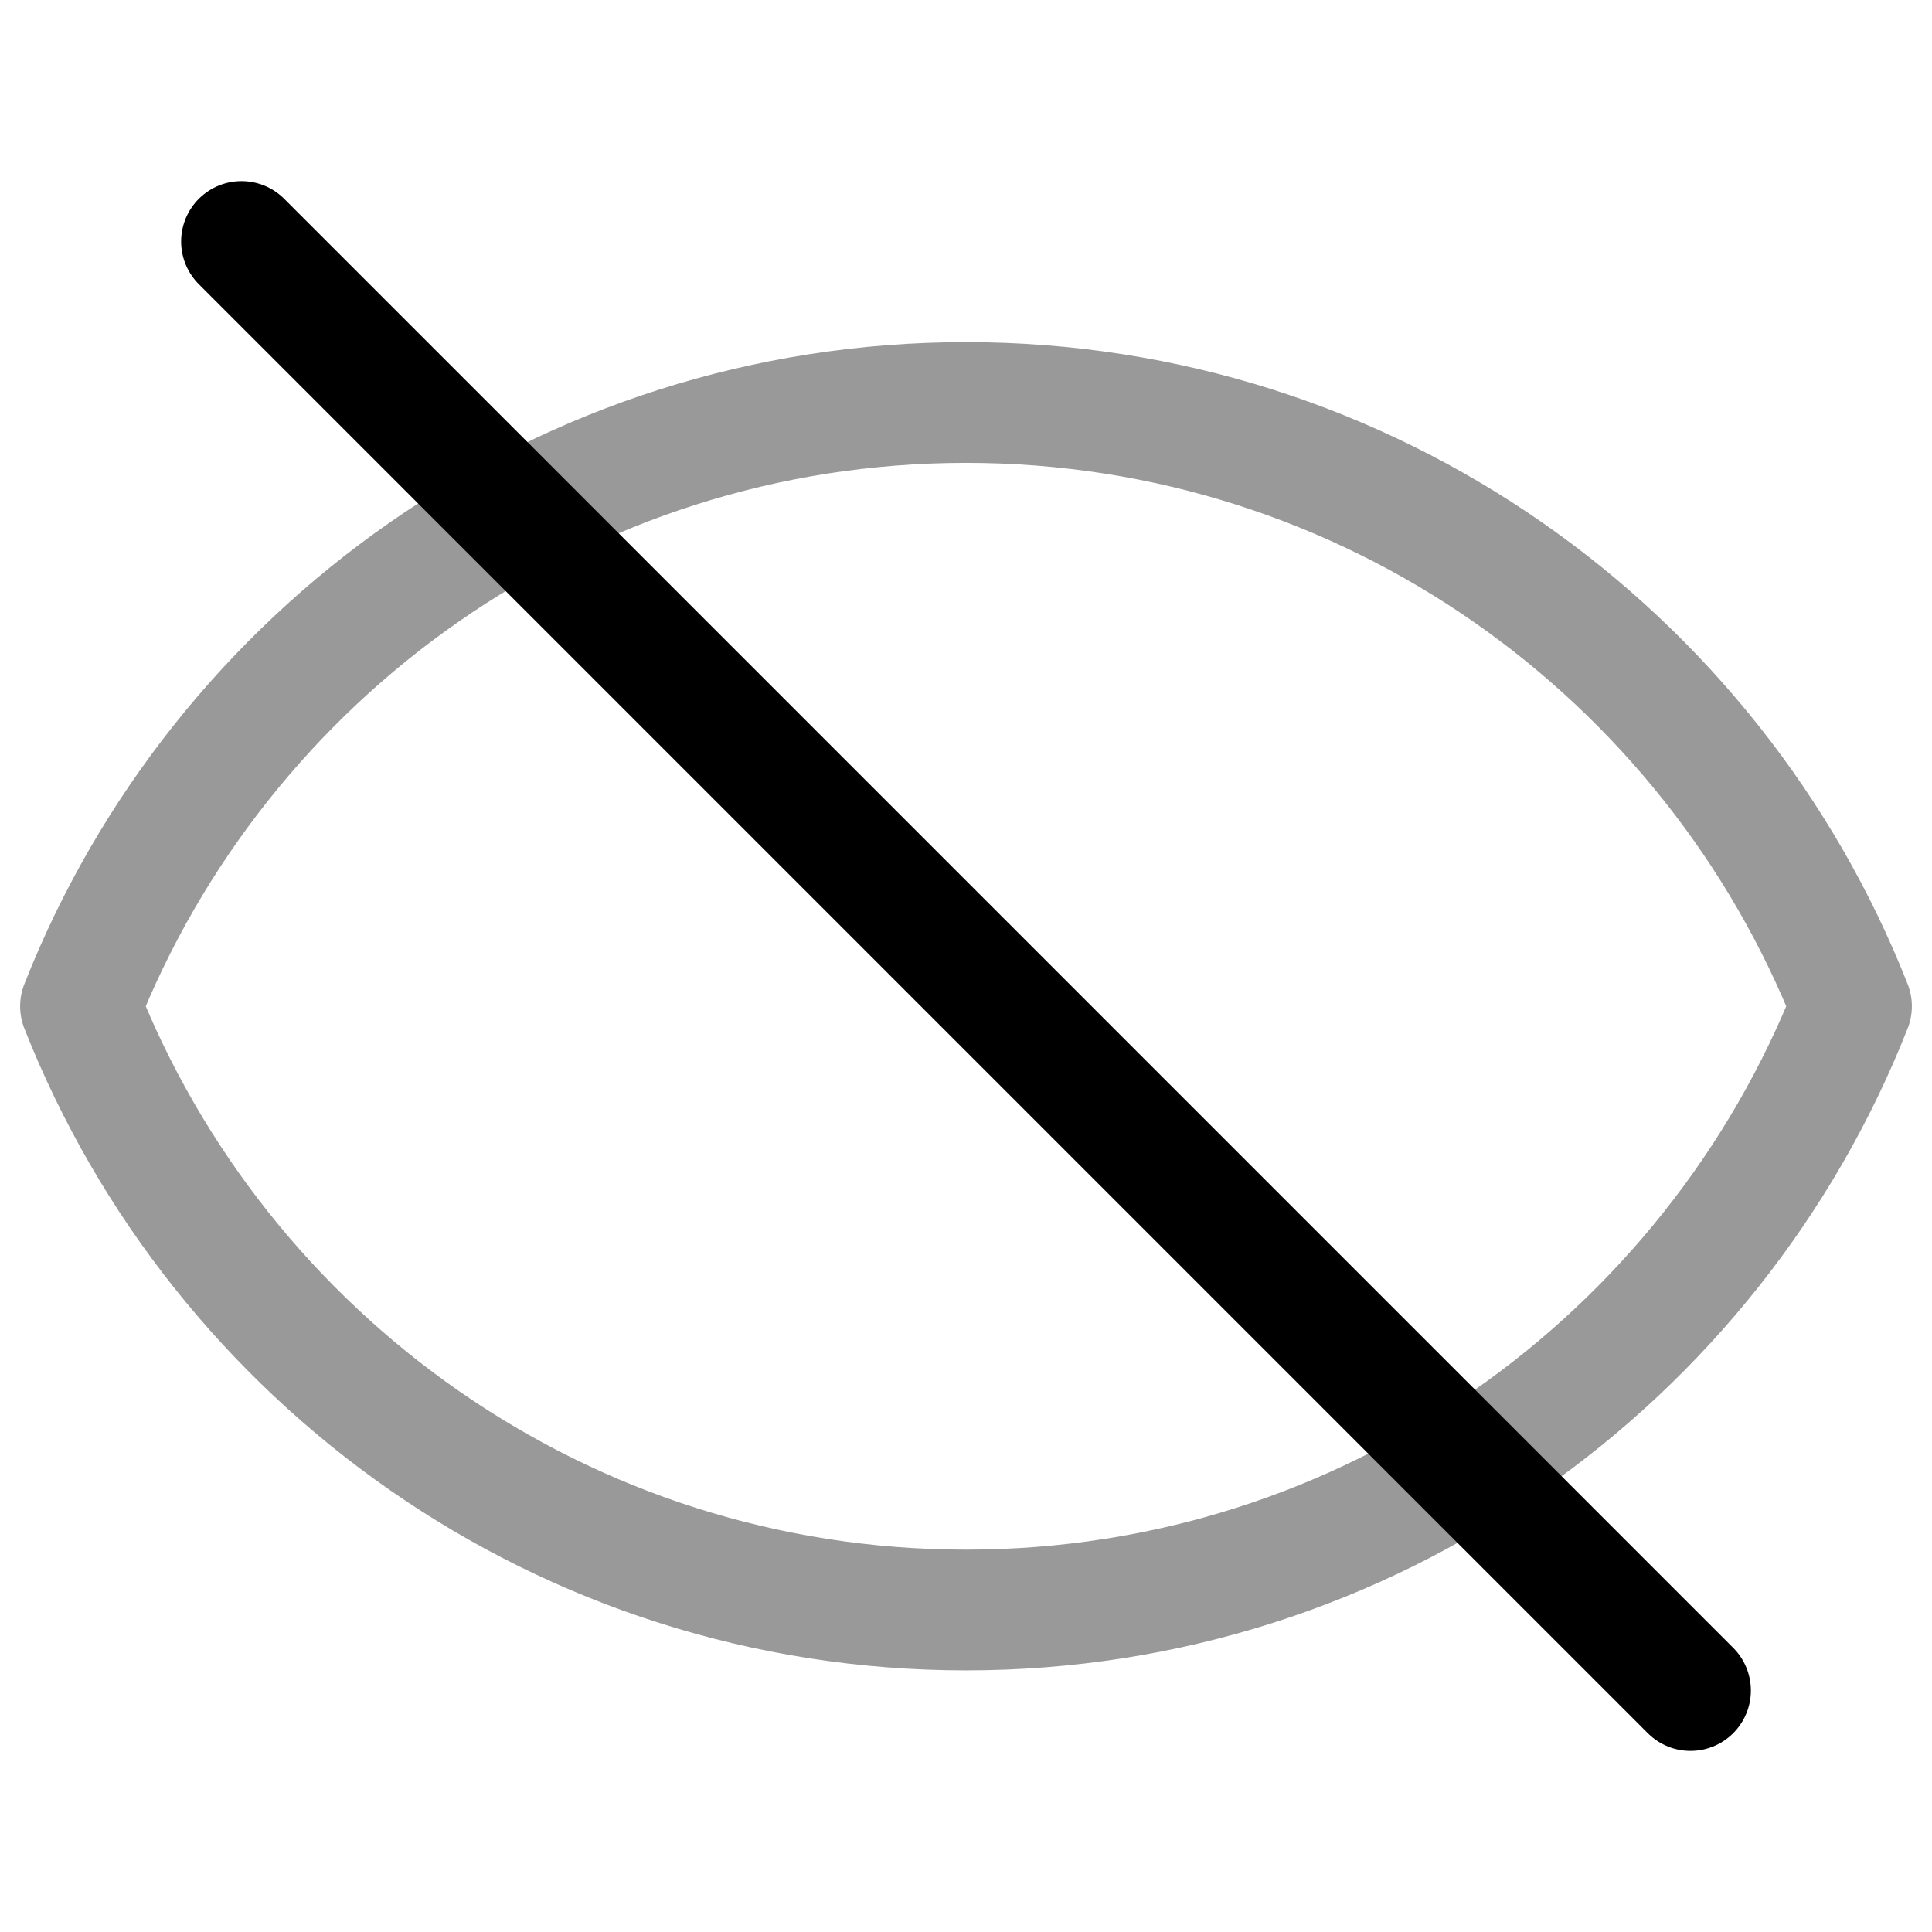
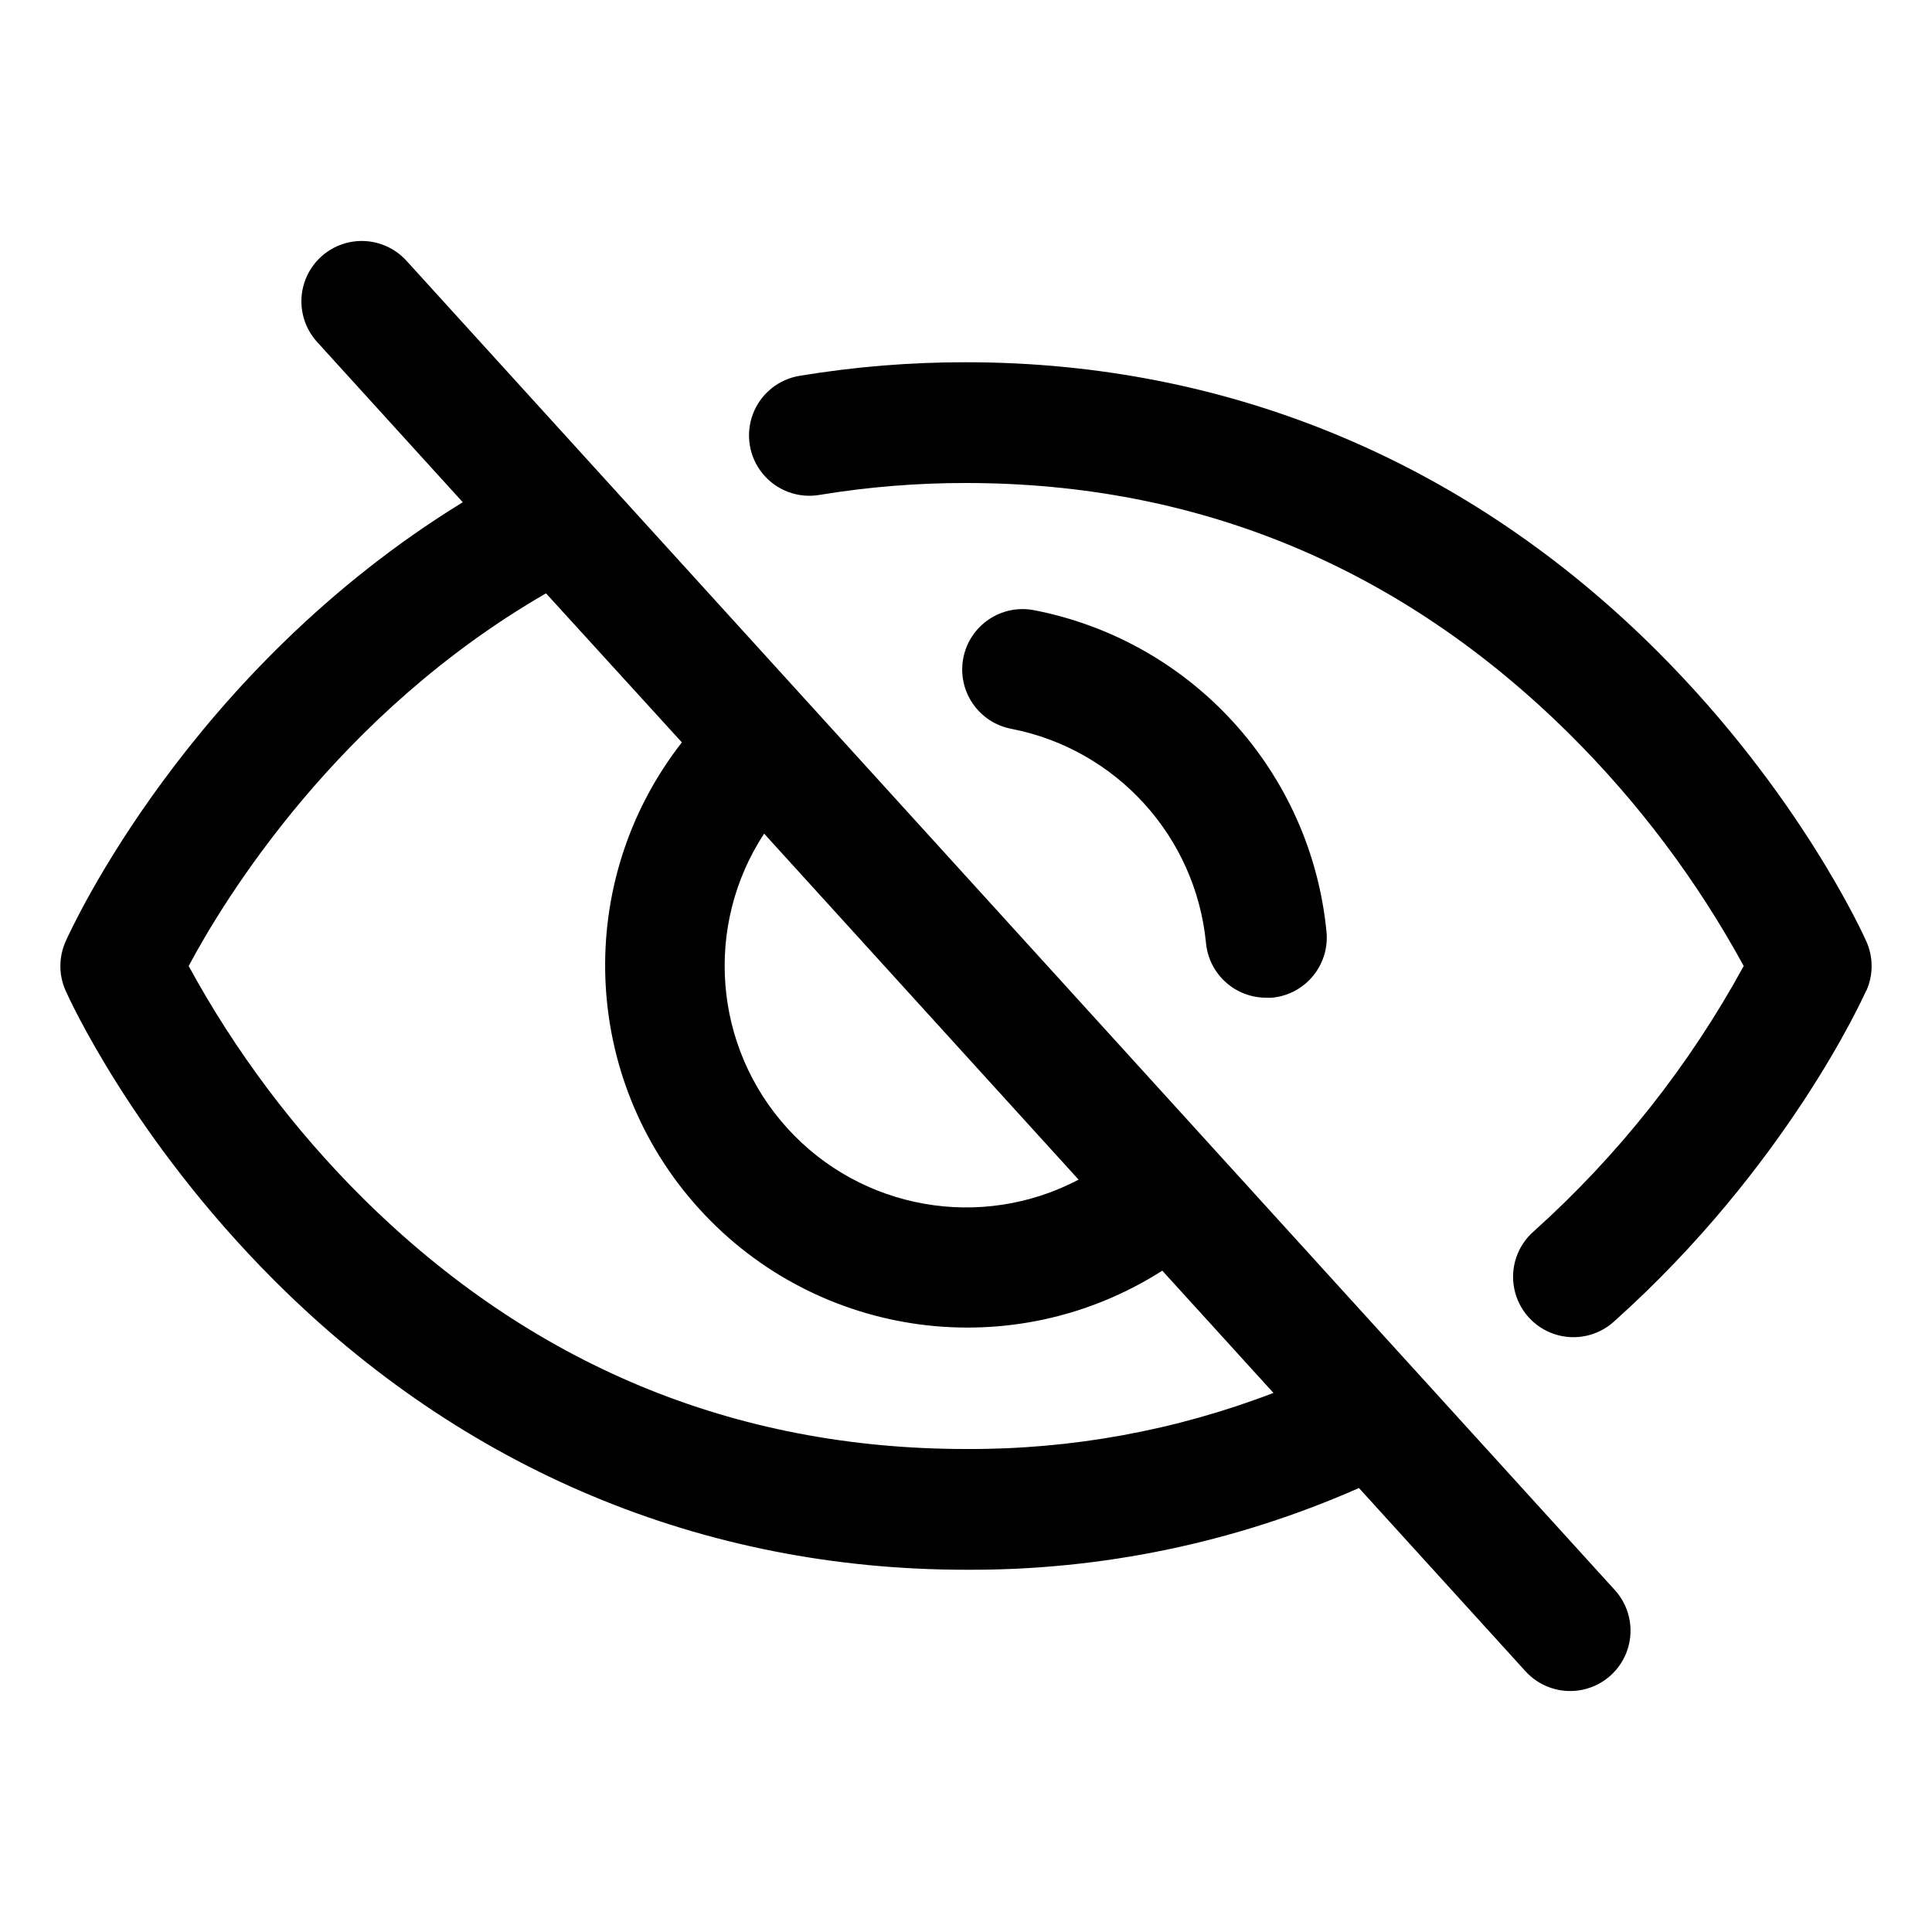
- <svg xmlns="http://www.w3.org/2000/svg" width="24" height="24" viewBox="0 0 24 24" fill="none">
-   <path d="M12 5C7 5 2.73 8.11 1 12.5C2.73 16.89 7 20 12 20C17 20 21.27 16.89 23 12.5C21.27 8.11 17 5 12 5Z" stroke="currentColor" stroke-width="1.5" stroke-linecap="round" stroke-linejoin="round" opacity="0.4" />
-   <path d="M3 3L21 21" stroke="currentColor" stroke-width="1.5" stroke-linecap="round" />
+ <svg xmlns="http://www.w3.org/2000/svg" width="256" height="256" viewBox="0 0 256 256" fill="currentColor">
+   <path d="M53.92,34.62A8,8,0,1,0,42.08,45.38L61.32,66.55C25,88.84,9.38,123.2,8.69,124.76a8,8,0,0,0,0,6.5c.35.79,8.82,19.57,27.65,38.4C61.43,194.74,93.12,208,128,208a127.11,127.11,0,0,0,52.07-10.83l22,24.21a8,8,0,1,0,11.84-10.76Zm47.33,75.84,41.67,45.85a32,32,0,0,1-41.67-45.85ZM128,192c-30.78,0-57.67-11.19-79.93-33.25A133.16,133.16,0,0,1,25,128c4.69-8.79,19.66-33.39,47.35-49.38l18,19.75a48,48,0,0,0,63.66,70l14.73,16.2A112,112,0,0,1,128,192Zm6-95.43a8,8,0,0,1,3-15.72,48.16,48.16,0,0,1,38.77,42.64,8,8,0,0,1-7.22,8.71,6.39,6.39,0,0,1-.75,0,8,8,0,0,1-8-7.26A32.09,32.09,0,0,0,134,96.57Zm113.28,34.69c-.42.94-10.55,23.37-33.36,43.8a8,8,0,1,1-10.67-11.92A132.77,132.77,0,0,0,231.05,128a133.15,133.15,0,0,0-23.12-30.77C185.67,75.19,158.78,64,128,64a118.37,118.37,0,0,0-19.36,1.57A8,8,0,1,1,106,49.79,134,134,0,0,1,128,48c34.88,0,66.57,13.26,91.66,38.35,18.83,18.83,27.3,37.62,27.65,38.41A8,8,0,0,1,247.31,131.26Z" />
</svg>
